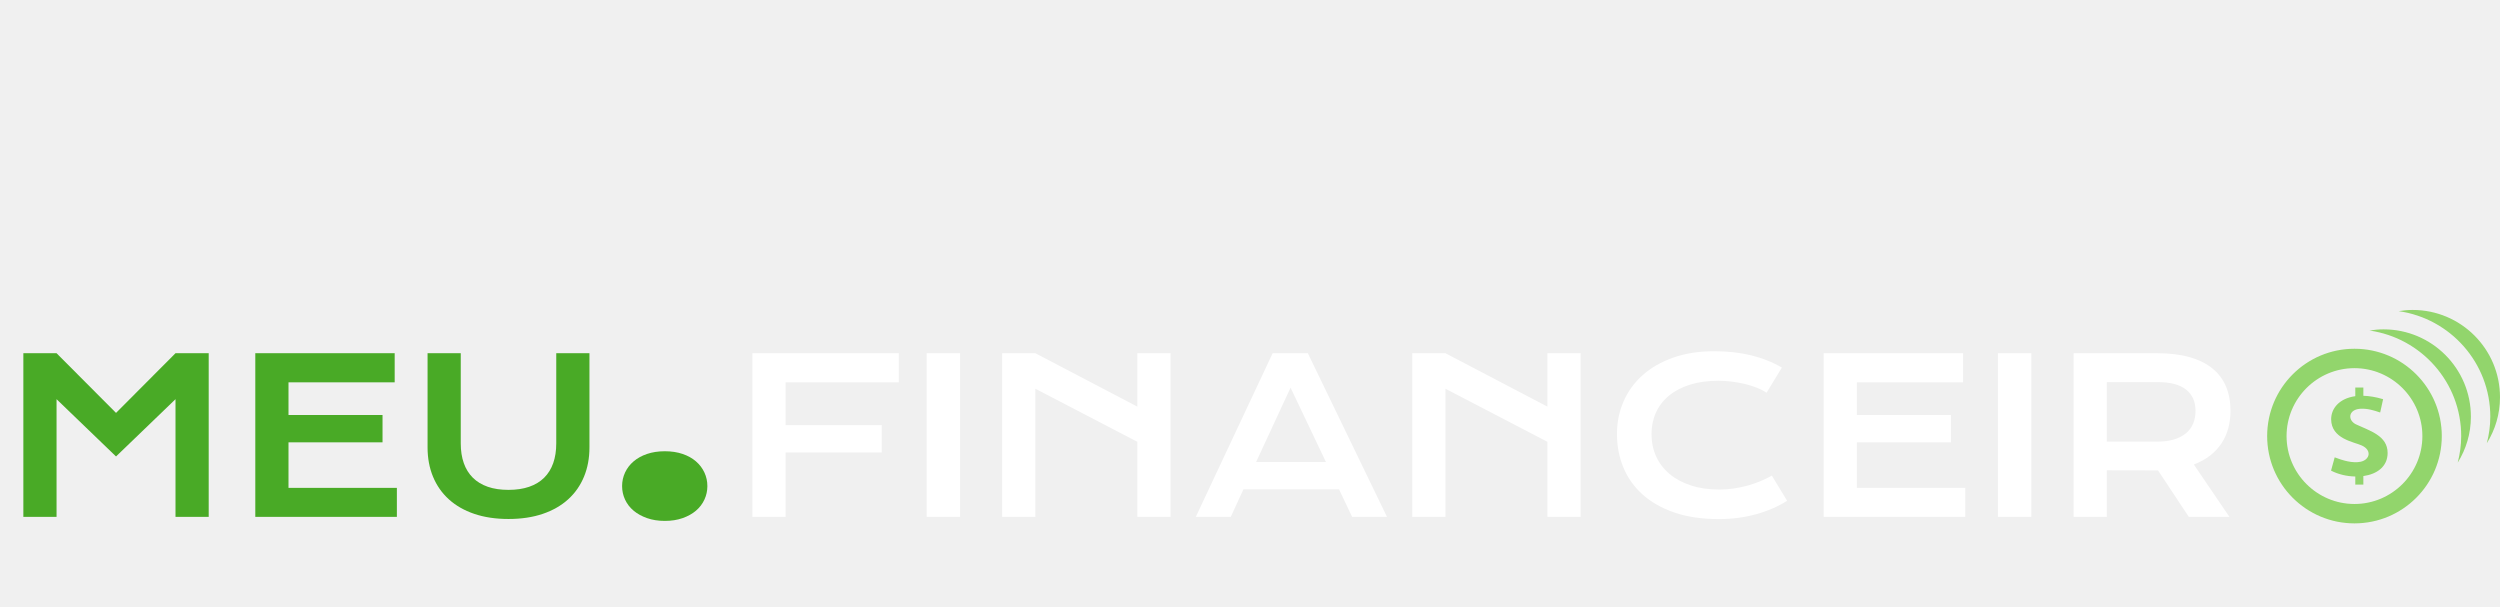
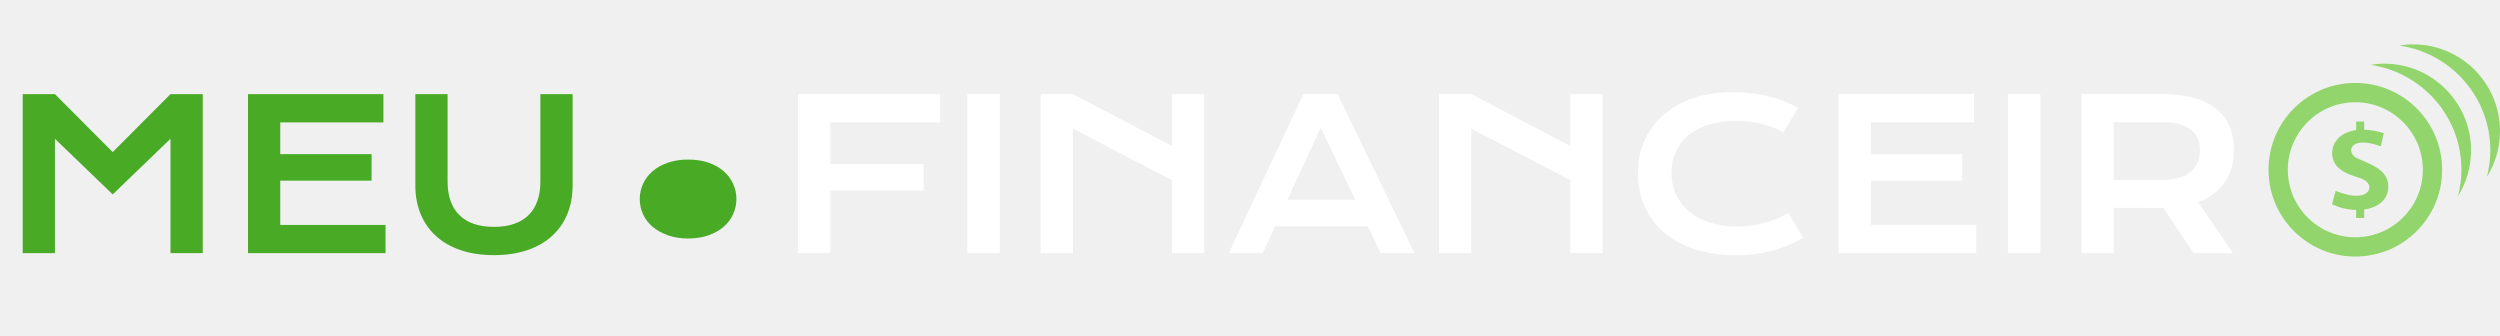
- <svg xmlns="http://www.w3.org/2000/svg" xmlns:xlink="http://www.w3.org/1999/xlink" width="408px" height="99px" viewBox="0 0 408 99" version="1.1">
+ <svg xmlns="http://www.w3.org/2000/svg" xmlns:xlink="http://www.w3.org/1999/xlink" width="216px" height="29px" viewBox="0 0 216 29" version="1.1">
  <defs>
    <filter id="filter_1">
      <feColorMatrix in="SourceGraphic" type="matrix" values="0 0 0 0 0.286 0 0 0 0 0.667 0 0 0 0 0.149 0 0 0 1 0" />
    </filter>
-     <path d="M0 0L38 0L38 38L0 38L0 0Z" id="path_1" />
+     <path d="M0 0L20 0L20 20L0 20L0 0Z" id="path_1" />
    <clipPath id="mask_1">
      <use xlink:href="#path_1" />
    </clipPath>
  </defs>
-   <g fill="#49AA26" stroke="none" id="MEU" transform="translate(0 15)">
-     <path d="M3.811 42.644L9.229 42.644L18.936 52.386L28.643 42.644L34.06 42.644L34.06 69.356L28.643 69.356L28.643 50.147L18.936 59.495L9.229 50.147L9.229 69.356L3.811 69.356L3.811 42.644ZM41.665 42.644L64.412 42.644L64.412 47.395L47.083 47.395L47.083 52.727L62.429 52.727L62.429 57.188L47.083 57.188L47.083 64.622L64.77 64.622L64.77 69.356L41.665 69.356L41.665 42.644ZM75.195 42.644L69.778 42.644L69.778 58.008Q69.778 60.64 70.666 62.793Q71.555 64.947 73.247 66.485Q74.939 68.023 77.391 68.86Q79.844 69.698 82.988 69.698Q86.133 69.698 88.585 68.86Q91.038 68.023 92.73 66.485Q94.421 64.947 95.31 62.793Q96.199 60.64 96.199 58.008L96.199 42.644L90.781 42.644L90.781 57.359Q90.781 59.17 90.286 60.58Q89.79 61.99 88.807 62.964Q87.825 63.938 86.364 64.442Q84.902 64.947 82.988 64.947Q81.057 64.947 79.605 64.442Q78.152 63.938 77.169 62.964Q76.186 61.99 75.691 60.58Q75.195 59.17 75.195 57.359L75.195 42.644Z" />
+   <g fill="#49AA26" stroke="none" id="MEU" transform="translate(0 4)">
+     <path d="M1.96 4.131L4.746 4.131L9.738 9.141L14.73 4.131L17.517 4.131L17.517 17.869L14.73 17.869L14.73 7.99L9.738 12.797L4.746 7.99L4.746 17.869L1.96 17.869L1.96 4.131ZM21.428 4.131L33.126 4.131L33.126 6.575L24.214 6.575L24.214 9.317L32.106 9.317L32.106 11.611L24.214 11.611L24.214 15.434L33.31 15.434L33.31 17.869L21.428 17.869L21.428 4.131ZM38.672 4.131L35.886 4.131L35.886 12.033Q35.886 13.386 36.343 14.494Q36.8 15.601 37.67 16.392Q38.54 17.183 39.801 17.614Q41.062 18.044 42.68 18.044Q44.297 18.044 45.558 17.614Q46.819 17.183 47.69 16.392Q48.56 15.601 49.017 14.494Q49.474 13.386 49.474 12.033L49.474 4.131L46.688 4.131L46.688 11.699Q46.688 12.63 46.433 13.355Q46.178 14.081 45.672 14.582Q45.167 15.082 44.416 15.342Q43.664 15.601 42.68 15.601Q41.687 15.601 40.94 15.342Q40.192 15.082 39.687 14.582Q39.182 14.081 38.927 13.355Q38.672 12.63 38.672 11.699L38.672 4.131Z" />
  </g>
-   <g id="FINANCEIR" fill="#FFFFFF" transform="translate(119 0)">
-     <path d="M144.888 70.838Q144.888 67.984 145.964 65.514Q147.041 63.045 149.083 61.225Q151.125 59.404 154.073 58.362Q157.021 57.32 160.747 57.32Q164.011 57.32 166.737 57.977Q169.463 58.636 171.804 59.986L169.309 64.087Q168.608 63.626 167.694 63.267Q166.78 62.908 165.746 62.66Q164.712 62.412 163.61 62.276Q162.507 62.139 161.431 62.139Q158.833 62.139 156.799 62.78Q154.766 63.421 153.373 64.574Q151.98 65.728 151.254 67.326Q150.527 68.924 150.527 70.838Q150.527 72.82 151.279 74.478Q152.031 76.135 153.458 77.34Q154.885 78.545 156.945 79.22Q159.004 79.895 161.602 79.895Q162.781 79.895 163.943 79.724Q165.105 79.553 166.19 79.254Q167.275 78.955 168.284 78.537Q169.292 78.118 170.164 77.622L172.659 81.724Q170.471 83.125 167.6 83.92Q164.729 84.715 161.499 84.715Q157.38 84.715 154.27 83.647Q151.16 82.578 149.075 80.707Q146.99 78.836 145.939 76.298Q144.888 73.76 144.888 70.838ZM3.794 57.644L27.686 57.644L27.686 62.395L9.211 62.395L9.211 69.385L24.9 69.385L24.9 73.846L9.211 73.846L9.211 84.356L3.794 84.356L3.794 57.644ZM32.231 57.644L37.683 57.644L37.683 84.356L32.231 84.356L32.231 57.644ZM49.971 57.644L44.553 57.644L44.553 84.356L49.971 84.356L49.971 63.438L66.616 72.102L66.616 84.356L72.034 84.356L72.034 57.644L66.616 57.644L66.616 66.36L49.971 57.644ZM88.696 57.644L94.439 57.644L107.358 84.356L101.667 84.356L99.531 79.861L83.928 79.861L81.86 84.356L76.152 84.356L88.696 57.644ZM116.895 57.644L111.477 57.644L111.477 84.356L116.895 84.356L116.895 63.438L133.54 72.102L133.54 84.356L138.958 84.356L138.958 57.644L133.54 57.644L133.54 66.36L116.895 57.644ZM201.37 57.644L178.623 57.644L178.623 84.356L201.729 84.356L201.729 79.622L184.041 79.622L184.041 72.188L199.387 72.188L199.387 67.727L184.041 67.727L184.041 62.395L201.37 62.395L201.37 57.644ZM207.061 57.644L212.512 57.644L212.512 84.356L207.061 84.356L207.061 57.644ZM233.003 57.644L219.417 57.644L219.417 84.356L224.834 84.356L224.834 76.751L233.037 76.768L233.191 76.768L238.215 84.356L244.846 84.356L239.036 75.811Q240.557 75.23 241.685 74.35Q242.813 73.469 243.556 72.341Q244.299 71.214 244.658 69.872Q245.017 68.531 245.017 67.044Q245.017 64.839 244.291 63.096Q243.564 61.353 242.078 60.139Q240.591 58.926 238.335 58.285Q236.079 57.644 233.003 57.644ZM235.831 71.709Q234.678 72.068 233.14 72.068L224.834 72.068L224.834 62.361L233.14 62.361Q236.233 62.361 237.771 63.583Q239.309 64.805 239.309 67.044Q239.309 68.189 238.925 69.12Q238.54 70.052 237.762 70.701Q236.985 71.35 235.831 71.709ZM97.395 75.401L91.619 63.267L85.996 75.401L97.395 75.401Z" />
+   <g fill="#49AA26" stroke="none" id="." transform="translate(49 0)">
+     <path d="M6.275 17.196Q6.275 16.493 6.565 15.869Q6.855 15.245 7.4 14.779Q7.945 14.313 8.719 14.05Q9.492 13.786 10.459 13.786Q11.426 13.786 12.199 14.05Q12.973 14.313 13.509 14.779Q14.045 15.245 14.335 15.869Q14.625 16.493 14.625 17.196Q14.625 17.899 14.335 18.523Q14.045 19.148 13.509 19.605Q12.973 20.061 12.199 20.334Q11.426 20.606 10.459 20.606Q9.492 20.606 8.719 20.334Q7.945 20.061 7.4 19.605Q6.855 19.148 6.565 18.523Q6.275 17.899 6.275 17.196Z" />
  </g>
-   <g id="iconmonstr-coin-5" transform="translate(369.9999 49)" filter="url(#filter_1)">
-     <path d="M0 0L38 0L38 38L0 38L0 0Z" id="Background" fill="none" fill-rule="evenodd" stroke="none" />
+   <g id="FINANCEIR" fill="#FFFFFF" transform="translate(67 4)">
+     <path d="M74.514 10.916Q74.514 9.449 75.067 8.179Q75.621 6.909 76.671 5.973Q77.722 5.037 79.238 4.5Q80.754 3.964 82.67 3.964Q84.349 3.964 85.751 4.303Q87.152 4.641 88.356 5.335L87.073 7.445Q86.713 7.208 86.243 7.023Q85.772 6.838 85.241 6.711Q84.709 6.583 84.142 6.513Q83.575 6.443 83.022 6.443Q81.686 6.443 80.64 6.772Q79.594 7.102 78.877 7.695Q78.161 8.289 77.788 9.11Q77.414 9.932 77.414 10.916Q77.414 11.936 77.801 12.789Q78.188 13.641 78.921 14.261Q79.655 14.88 80.714 15.227Q81.773 15.575 83.109 15.575Q83.716 15.575 84.314 15.487Q84.911 15.399 85.469 15.245Q86.027 15.091 86.546 14.876Q87.064 14.661 87.513 14.406L88.796 16.515Q87.671 17.236 86.194 17.645Q84.718 18.053 83.057 18.053Q80.939 18.053 79.339 17.504Q77.739 16.955 76.667 15.992Q75.595 15.03 75.054 13.725Q74.514 12.419 74.514 10.916ZM1.951 4.131L14.238 4.131L14.238 6.575L4.737 6.575L4.737 10.169L12.806 10.169L12.806 12.463L4.737 12.463L4.737 17.869L1.951 17.869L1.951 4.131ZM16.576 4.131L19.38 4.131L19.38 17.869L16.576 17.869L16.576 4.131ZM25.699 4.131L22.913 4.131L22.913 17.869L25.699 17.869L25.699 7.111L34.26 11.567L34.26 17.869L37.046 17.869L37.046 4.131L34.26 4.131L34.26 8.614L25.699 4.131ZM45.615 4.131L48.568 4.131L55.213 17.869L52.286 17.869L51.188 15.557L43.163 15.557L42.1 17.869L39.164 17.869L45.615 4.131ZM60.117 4.131L57.331 4.131L57.331 17.869L60.117 17.869L60.117 7.111L68.678 11.567L68.678 17.869L71.464 17.869L71.464 4.131L68.678 4.131L68.678 8.614L60.117 4.131ZM103.562 4.131L91.863 4.131L91.863 17.869L103.746 17.869L103.746 15.434L94.649 15.434L94.649 11.611L102.542 11.611L102.542 9.317L94.649 9.317L94.649 6.575L103.562 6.575L103.562 4.131ZM106.488 4.131L109.292 4.131L109.292 17.869L106.488 17.869L106.488 4.131ZM119.83 4.131L112.843 4.131L112.843 17.869L115.629 17.869L115.629 13.957L119.848 13.966L119.927 13.966L122.511 17.869L125.921 17.869L122.933 13.474Q123.715 13.175 124.295 12.723Q124.875 12.27 125.257 11.69Q125.64 11.11 125.824 10.42Q126.009 9.73 126.009 8.965Q126.009 7.832 125.635 6.935Q125.262 6.039 124.497 5.415Q123.732 4.791 122.572 4.461Q121.412 4.131 119.83 4.131ZM121.285 11.365Q120.691 11.549 119.9 11.549L115.629 11.549L115.629 6.557L119.9 6.557Q121.491 6.557 122.282 7.186Q123.073 7.814 123.073 8.965Q123.073 9.554 122.875 10.033Q122.678 10.512 122.278 10.846Q121.878 11.18 121.285 11.365ZM50.089 13.263L47.118 7.023L44.227 13.263L50.089 13.263Z" />
+   </g>
+   <g id="iconmonstr-coin-5" transform="translate(196 3)" filter="url(#filter_1)">
+     <path d="M0 0L20 0L20 20L0 20L0 0Z" id="Background" fill="none" fill-rule="evenodd" stroke="none" />
    <g clip-path="url(#mask_1)">
-       <path d="M16.709 3.361C17.453 3.236 18.218 3.167 19 3.167C26.871 3.167 33.25 9.546 33.25 17.417C33.25 20.175 32.458 22.741 31.098 24.919C31.456 23.53 31.667 22.083 31.667 20.583C31.667 11.816 25.15 4.562 16.709 3.361L16.709 3.361ZM36.417 17.417C36.417 18.916 36.206 20.363 35.848 21.752C37.208 19.575 38 17.008 38 14.25C38 6.379 31.621 0 23.75 0C22.968 0 22.203 0.07 21.459 0.195C29.9 1.395 36.417 8.65 36.417 17.417L36.417 17.417ZM14.25 9.5C20.36 9.5 25.333 14.472 25.333 20.583C25.333 26.695 20.36 31.667 14.25 31.667C8.14 31.667 3.167 26.695 3.167 20.583C3.167 14.472 8.14 9.5 14.25 9.5L14.25 9.5ZM14.25 6.333C6.379 6.333 0 12.713 0 20.583C0 28.454 6.379 34.833 14.25 34.833C22.121 34.833 28.5 28.454 28.5 20.583C28.5 12.713 22.121 6.333 14.25 6.333L14.25 6.333ZM19.659 23.332C19.659 20.503 16.714 19.714 14.456 18.653C13.088 17.942 13.257 16.239 15.221 16.125C16.315 16.058 17.431 16.381 18.444 16.737L18.922 14.565C17.725 14.201 16.658 14.035 15.7 14.008L15.7 12.667L14.383 12.667L14.383 14.074C11.816 14.427 10.444 16.038 10.444 17.835C10.444 21.052 14.201 21.543 15.428 22.114C17.108 22.865 16.794 24.423 15.279 24.767C13.965 25.064 12.282 24.545 11.023 24.054L10.425 26.223C11.603 26.833 13.017 27.159 14.383 27.181L14.383 28.5L15.7 28.5L15.7 27.111C17.887 26.804 19.663 25.598 19.659 23.332L19.659 23.332Z" transform="translate(0 1.583359)" id="Shape" fill="#000000" fill-rule="evenodd" stroke="none" />
+       <path d="M8.794 1.769C9.186 1.703 9.588 1.667 10 1.667C14.143 1.667 17.5 5.024 17.5 9.167C17.5 10.618 17.083 11.969 16.367 13.115C16.556 12.384 16.667 11.623 16.667 10.833C16.667 6.219 13.237 2.401 8.794 1.769L8.794 1.769ZM19.167 9.167C19.167 9.956 19.056 10.717 18.867 11.448C19.583 10.303 20 8.952 20 7.5C20 3.357 16.642 0 12.5 0C12.088 0 11.686 0.037 11.294 0.102C15.737 0.734 19.167 4.553 19.167 9.167L19.167 9.167ZM7.5 5C10.716 5 13.333 7.617 13.333 10.833C13.333 14.05 10.716 16.667 7.5 16.667C4.284 16.667 1.667 14.05 1.667 10.833C1.667 7.617 4.284 5 7.5 5L7.5 5ZM7.5 3.333C3.357 3.333 0 6.691 0 10.833C0 14.976 3.357 18.333 7.5 18.333C11.643 18.333 15 14.976 15 10.833C15 6.691 11.643 3.333 7.5 3.333L7.5 3.333ZM10.347 12.28C10.347 10.791 8.797 10.376 7.608 9.817C6.888 9.443 6.978 8.547 8.011 8.487C8.587 8.452 9.174 8.622 9.708 8.809L9.959 7.666C9.329 7.474 8.768 7.387 8.263 7.372L8.263 6.667L7.57 6.667L7.57 7.407C6.219 7.593 5.497 8.441 5.497 9.387C5.497 11.08 7.474 11.338 8.12 11.639C9.004 12.034 8.839 12.854 8.042 13.035C7.35 13.192 6.464 12.918 5.802 12.66L5.487 13.802C6.107 14.123 6.851 14.294 7.57 14.306L7.57 15L8.263 15L8.263 14.269C9.414 14.107 10.349 13.473 10.347 12.28L10.347 12.28Z" transform="translate(0 0.8333435)" id="Shape" fill="#000000" fill-rule="evenodd" stroke="none" />
    </g>
  </g>
-   <g fill="#49AA26" stroke="none" id="." transform="translate(91 48)">
-     <path d="M10.527 31.327Q10.527 30.155 11.011 29.115Q11.494 28.075 12.402 27.299Q13.31 26.523 14.6 26.083Q15.889 25.644 17.5 25.644Q19.111 25.644 20.4 26.083Q21.689 26.523 22.583 27.299Q23.477 28.075 23.96 29.115Q24.443 30.155 24.443 31.327Q24.443 32.499 23.96 33.539Q23.477 34.579 22.583 35.341Q21.689 36.102 20.4 36.557Q19.111 37.011 17.5 37.011Q15.889 37.011 14.6 36.557Q13.31 36.102 12.402 35.341Q11.494 34.579 11.011 33.539Q10.527 32.499 10.527 31.327Z" />
-   </g>
</svg>
